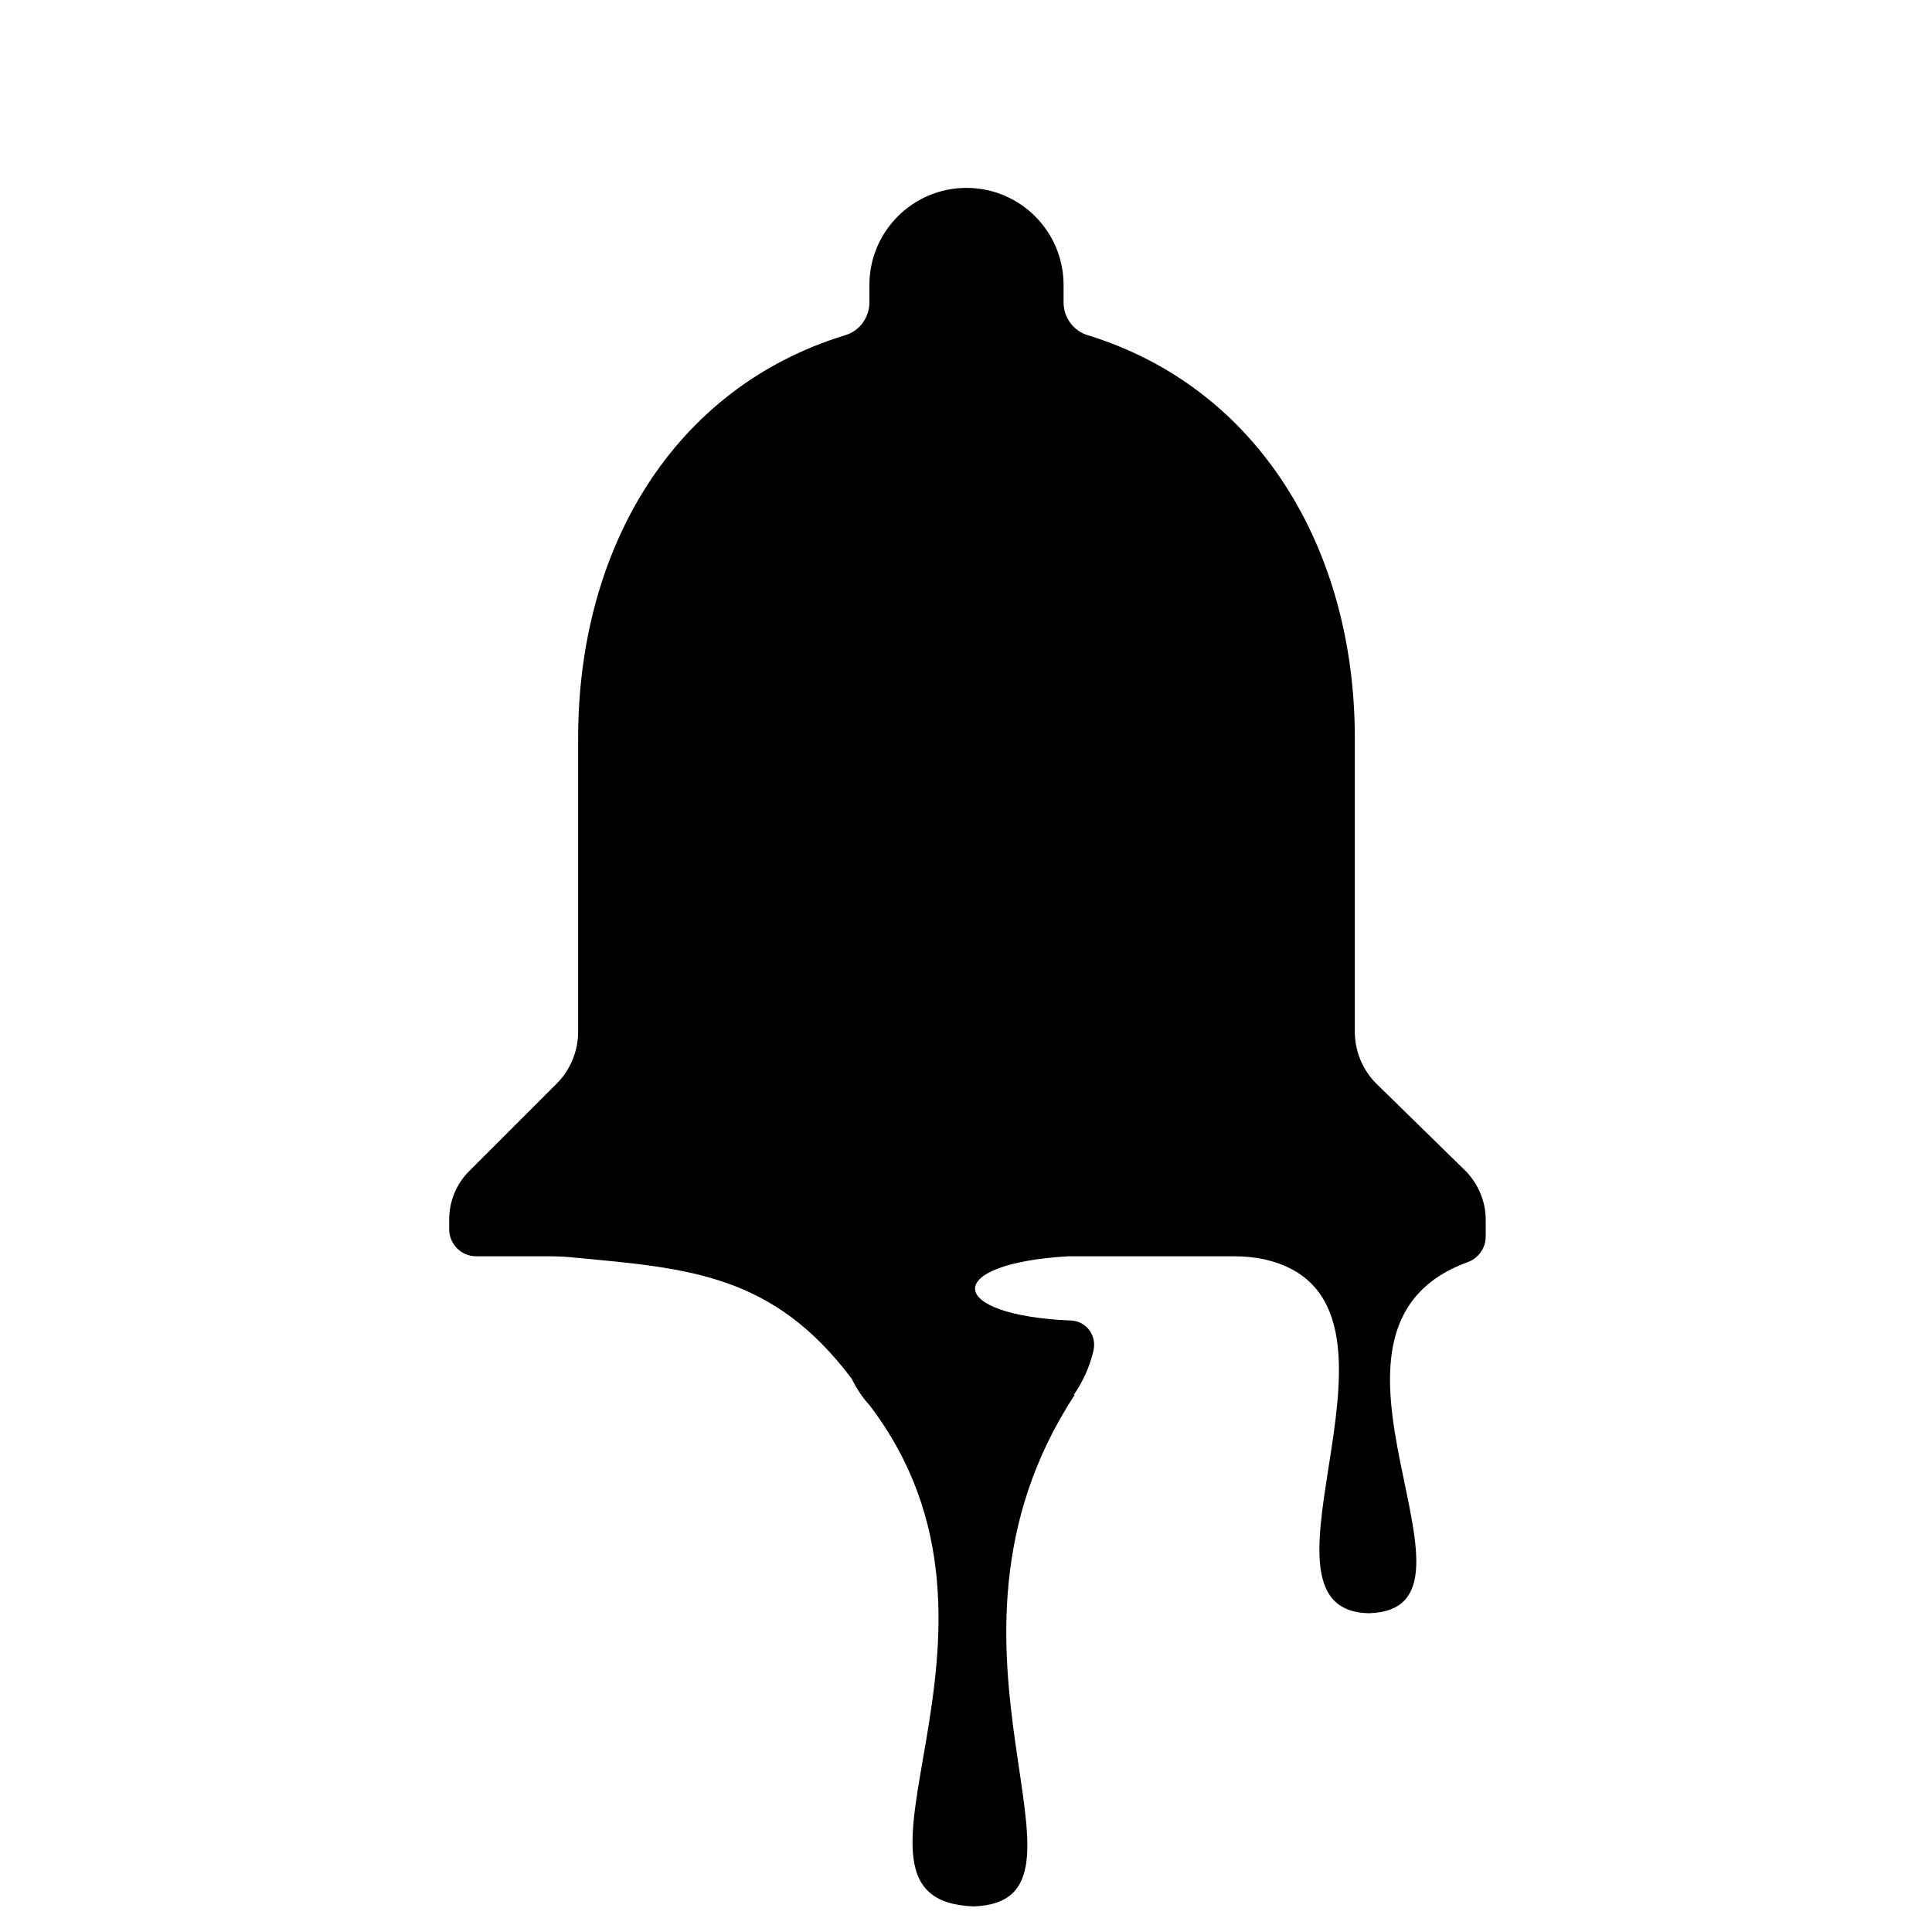
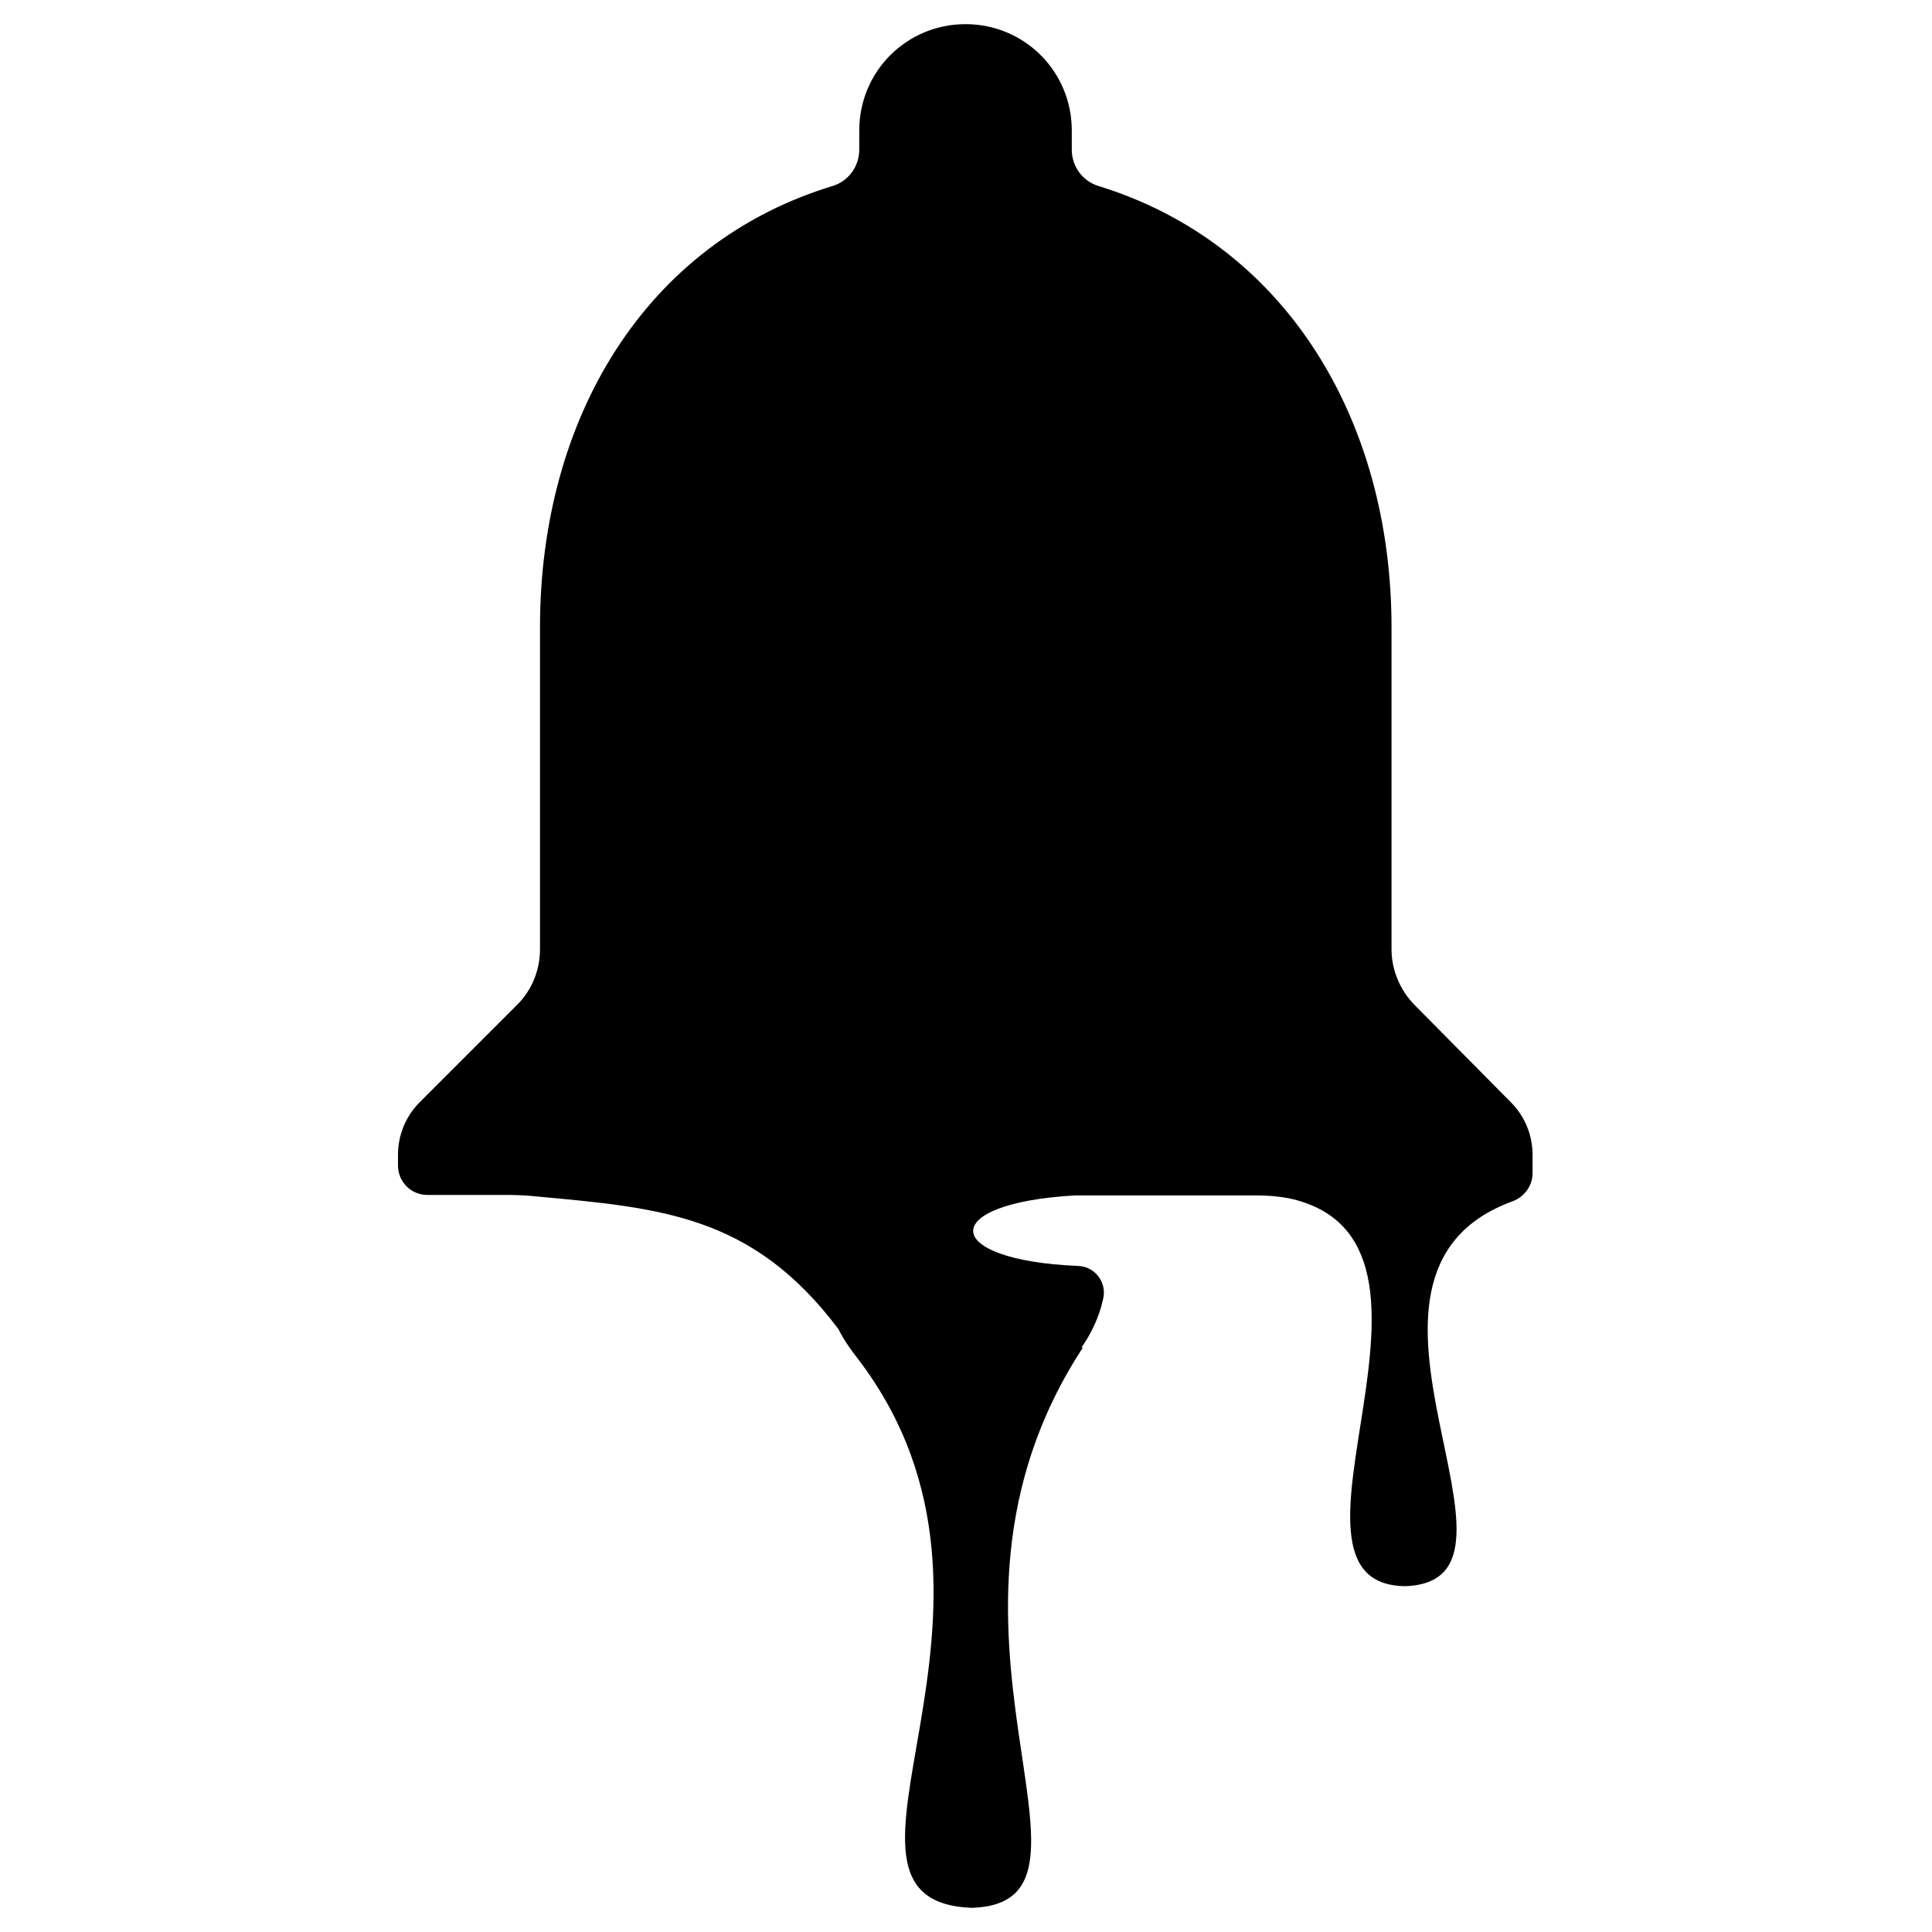
<svg xmlns="http://www.w3.org/2000/svg" version="1.1" id="svg2" x="0px" y="0px" viewBox="0 0 400 400" style="enable-background:new 0 0 400 400;" xml:space="preserve">
-   <path d="M284.9,224.3c-2.8-2.8-4.4-6.7-4.4-10.7v-60.8c0-39.3-20.1-72.6-55.3-83.4c-3-0.9-5-3.7-5-6.8V59c0-11.1-9-20.1-20.1-20.1  s-20.1,9-20.1,20.1v3.6c0,3.1-2,5.9-5,6.8c-35.4,10.8-55.3,43.9-55.3,83.4v60.8c0,4-1.6,7.9-4.4,10.7l-18.2,18.2  c-2.6,2.6-4.1,6.2-4.1,10v2c0,3.1,2.5,5.6,5.6,5.6h15.2c1.8,0,3.6,0.1,5.4,0.3c23.6,2.2,40.9,3.5,57.1,25c1,2,2.2,3.9,3.7,5.5  c36.3,47.5-12.1,102.6,21.6,103.8c29.7-1.1-13.6-53.2,20.9-105.9l-0.2,0c1.9-2.7,3.3-5.8,4.1-9.2c0.7-3.1-1.5-6.1-4.7-6.2  c-26-1.1-26.7-11.8-0.5-13.3h34.4c2,0,4.1,0.2,6,0.6c36.5,8-6.4,72.9,21.9,73.3c28.3-0.9-18.1-58.7,20.4-72.7  c2.2-0.8,3.7-2.9,3.7-5.3l0-3.5c0-3.7-1.5-7.3-4.1-10L284.9,224.3z" />
+   <path d="M293,208.2c-3.1-3.1-4.9-7.3-4.9-11.7v-66.6c0-43.1-22-79.5-60.7-91.4c-3.3-1-5.5-4.1-5.5-7.5v-4c0-12.2-9.8-22-22-22  c-12.2,0-22,9.8-22,22v4c0,3.4-2.2,6.5-5.5,7.5c-38.8,11.8-60.6,48.1-60.6,91.4v66.6c0,4.4-1.7,8.6-4.9,11.7l-20,20  c-2.9,2.9-4.5,6.8-4.5,10.9v2.2c0,3.4,2.7,6.1,6.1,6.1h16.6c2,0,3.9,0.1,5.9,0.3c25.8,2.4,44.8,3.8,62.6,27.5c1.1,2.2,2.5,4.2,4,6.1  c39.8,52.1-13.3,112.4,23.7,113.7c32.6-1.2-14.9-58.3,22.9-116l-0.3,0c2.1-3,3.7-6.4,4.5-10.1c0.8-3.4-1.7-6.7-5.2-6.8  c-28.5-1.2-29.2-13-0.6-14.6l37.7,0c2.2,0,4.5,0.2,6.6,0.6c40,8.7-7.1,79.9,24,80.3c31-1-19.8-64.4,22.3-79.7  c2.4-0.9,4.1-3.2,4.1-5.8v-3.8c0-4.1-1.6-8-4.5-10.9L293,208.2z" />
</svg>
